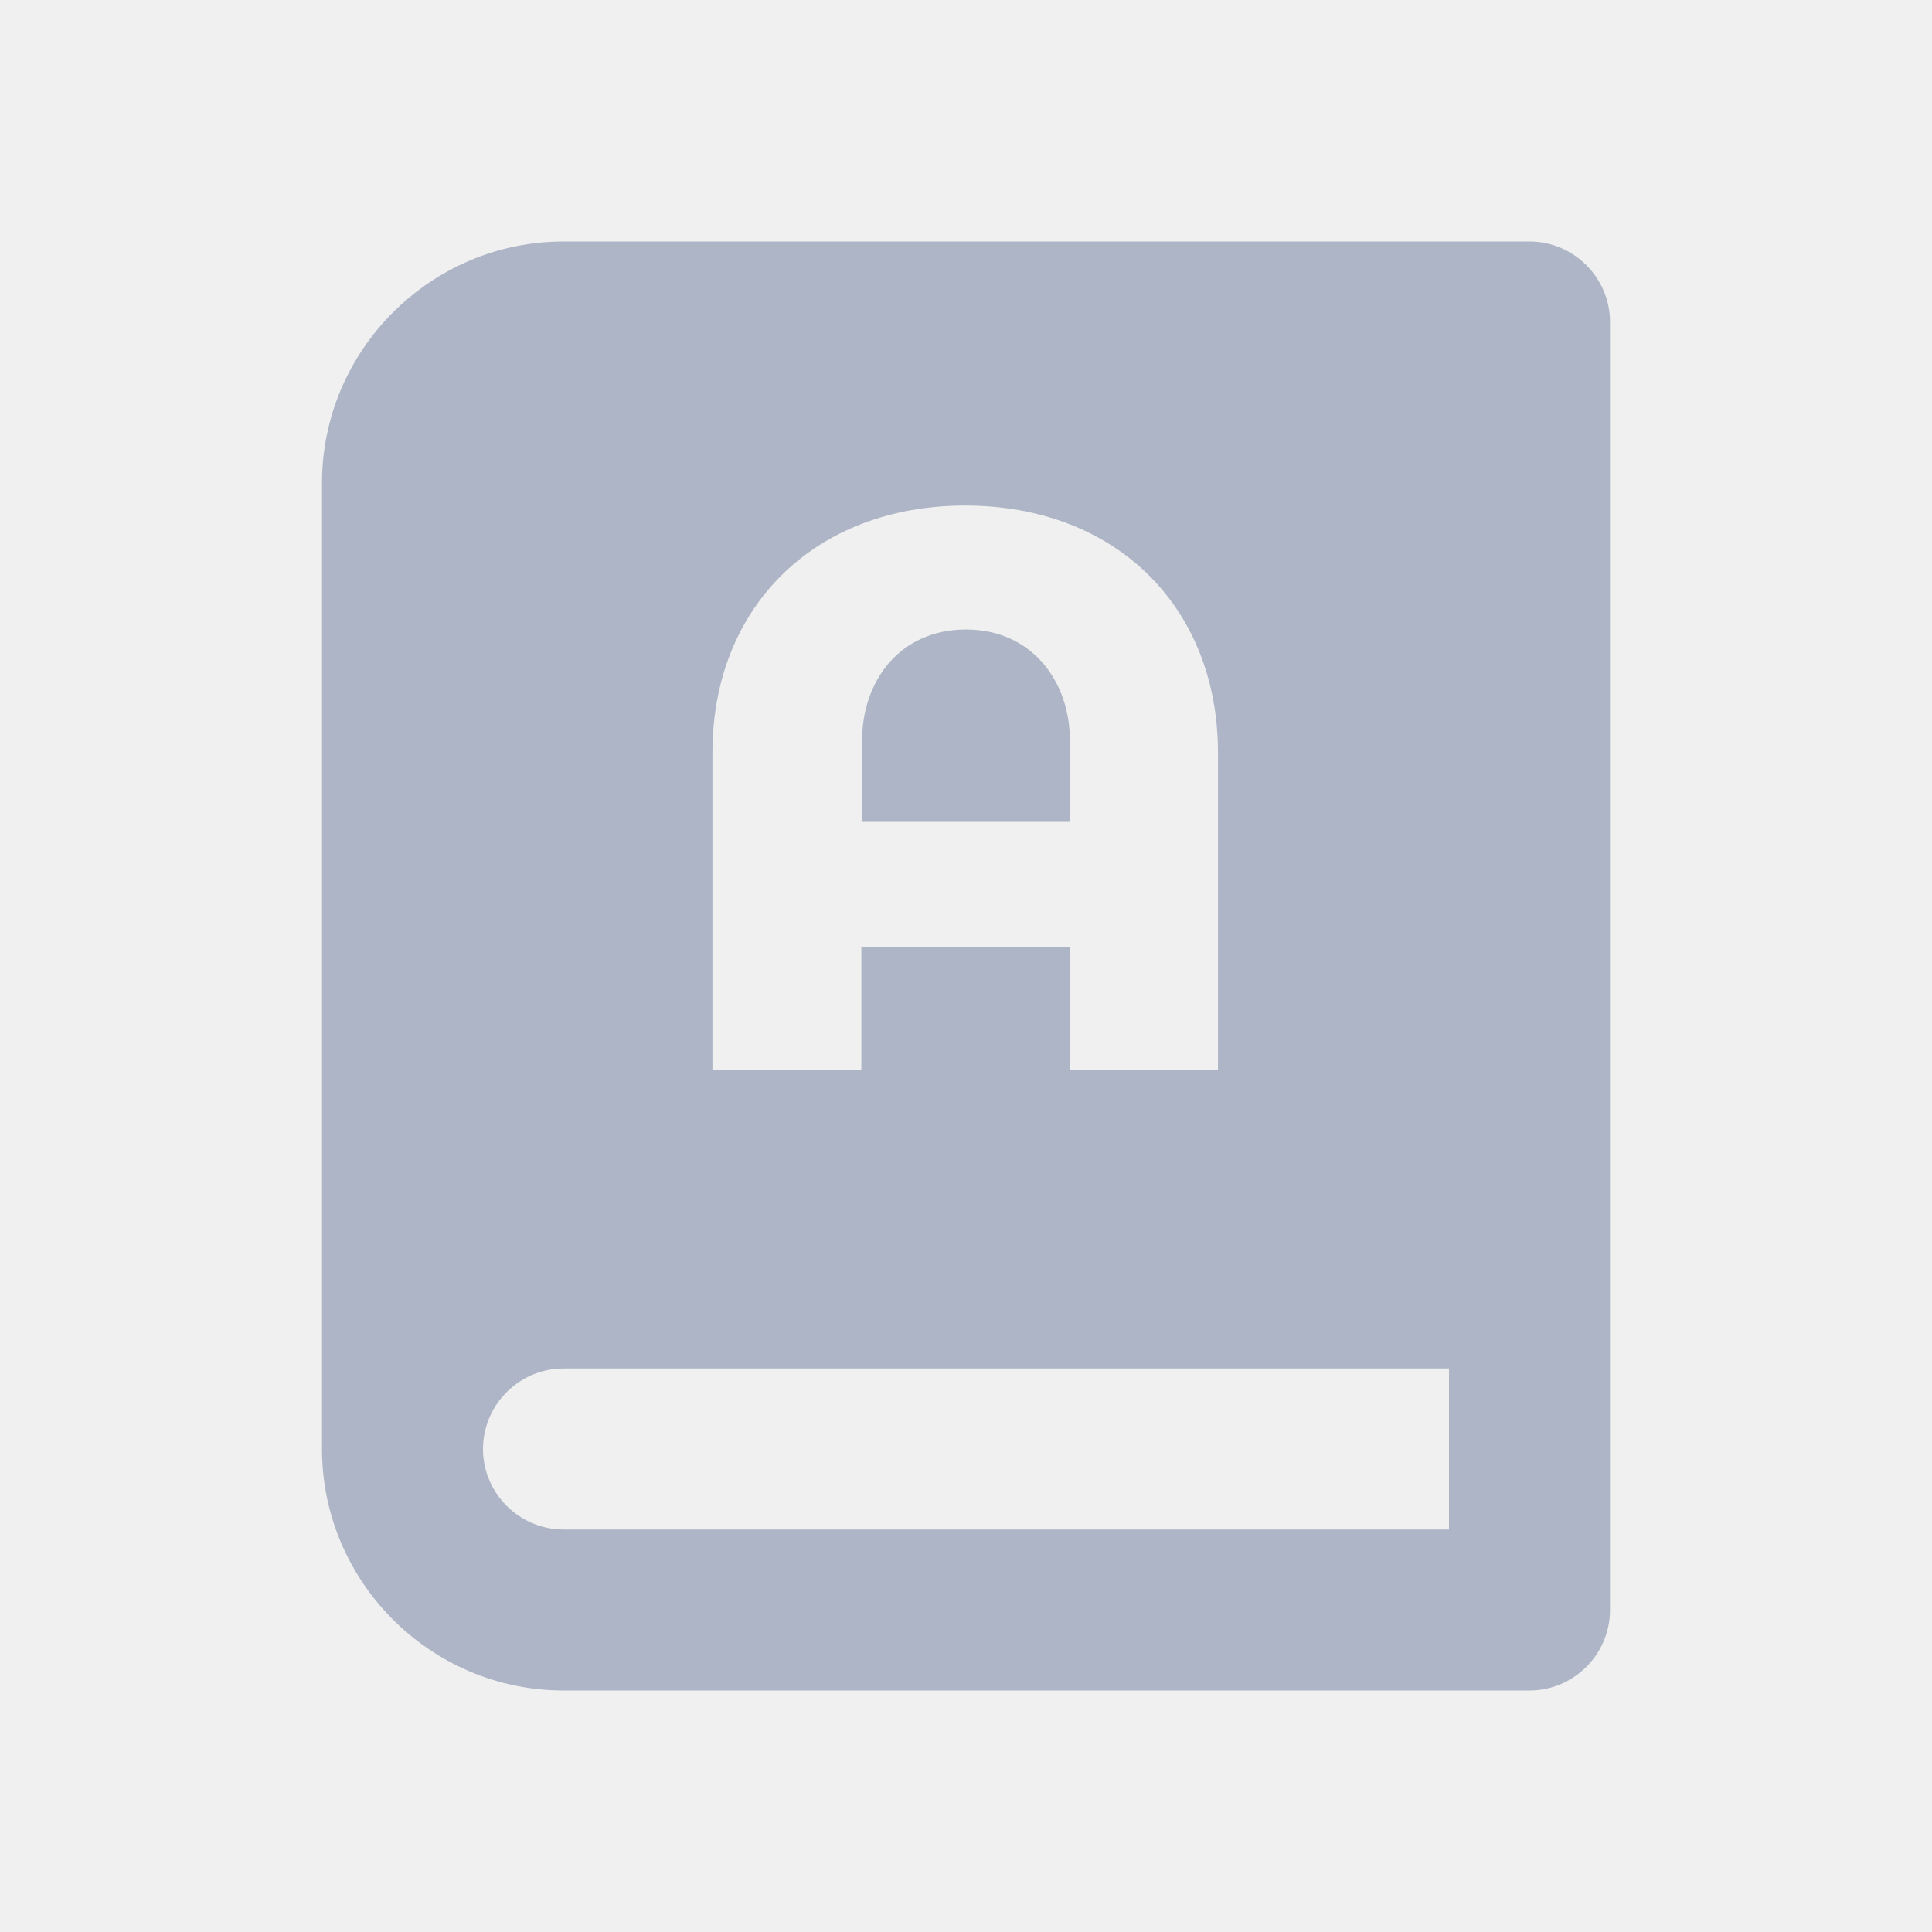
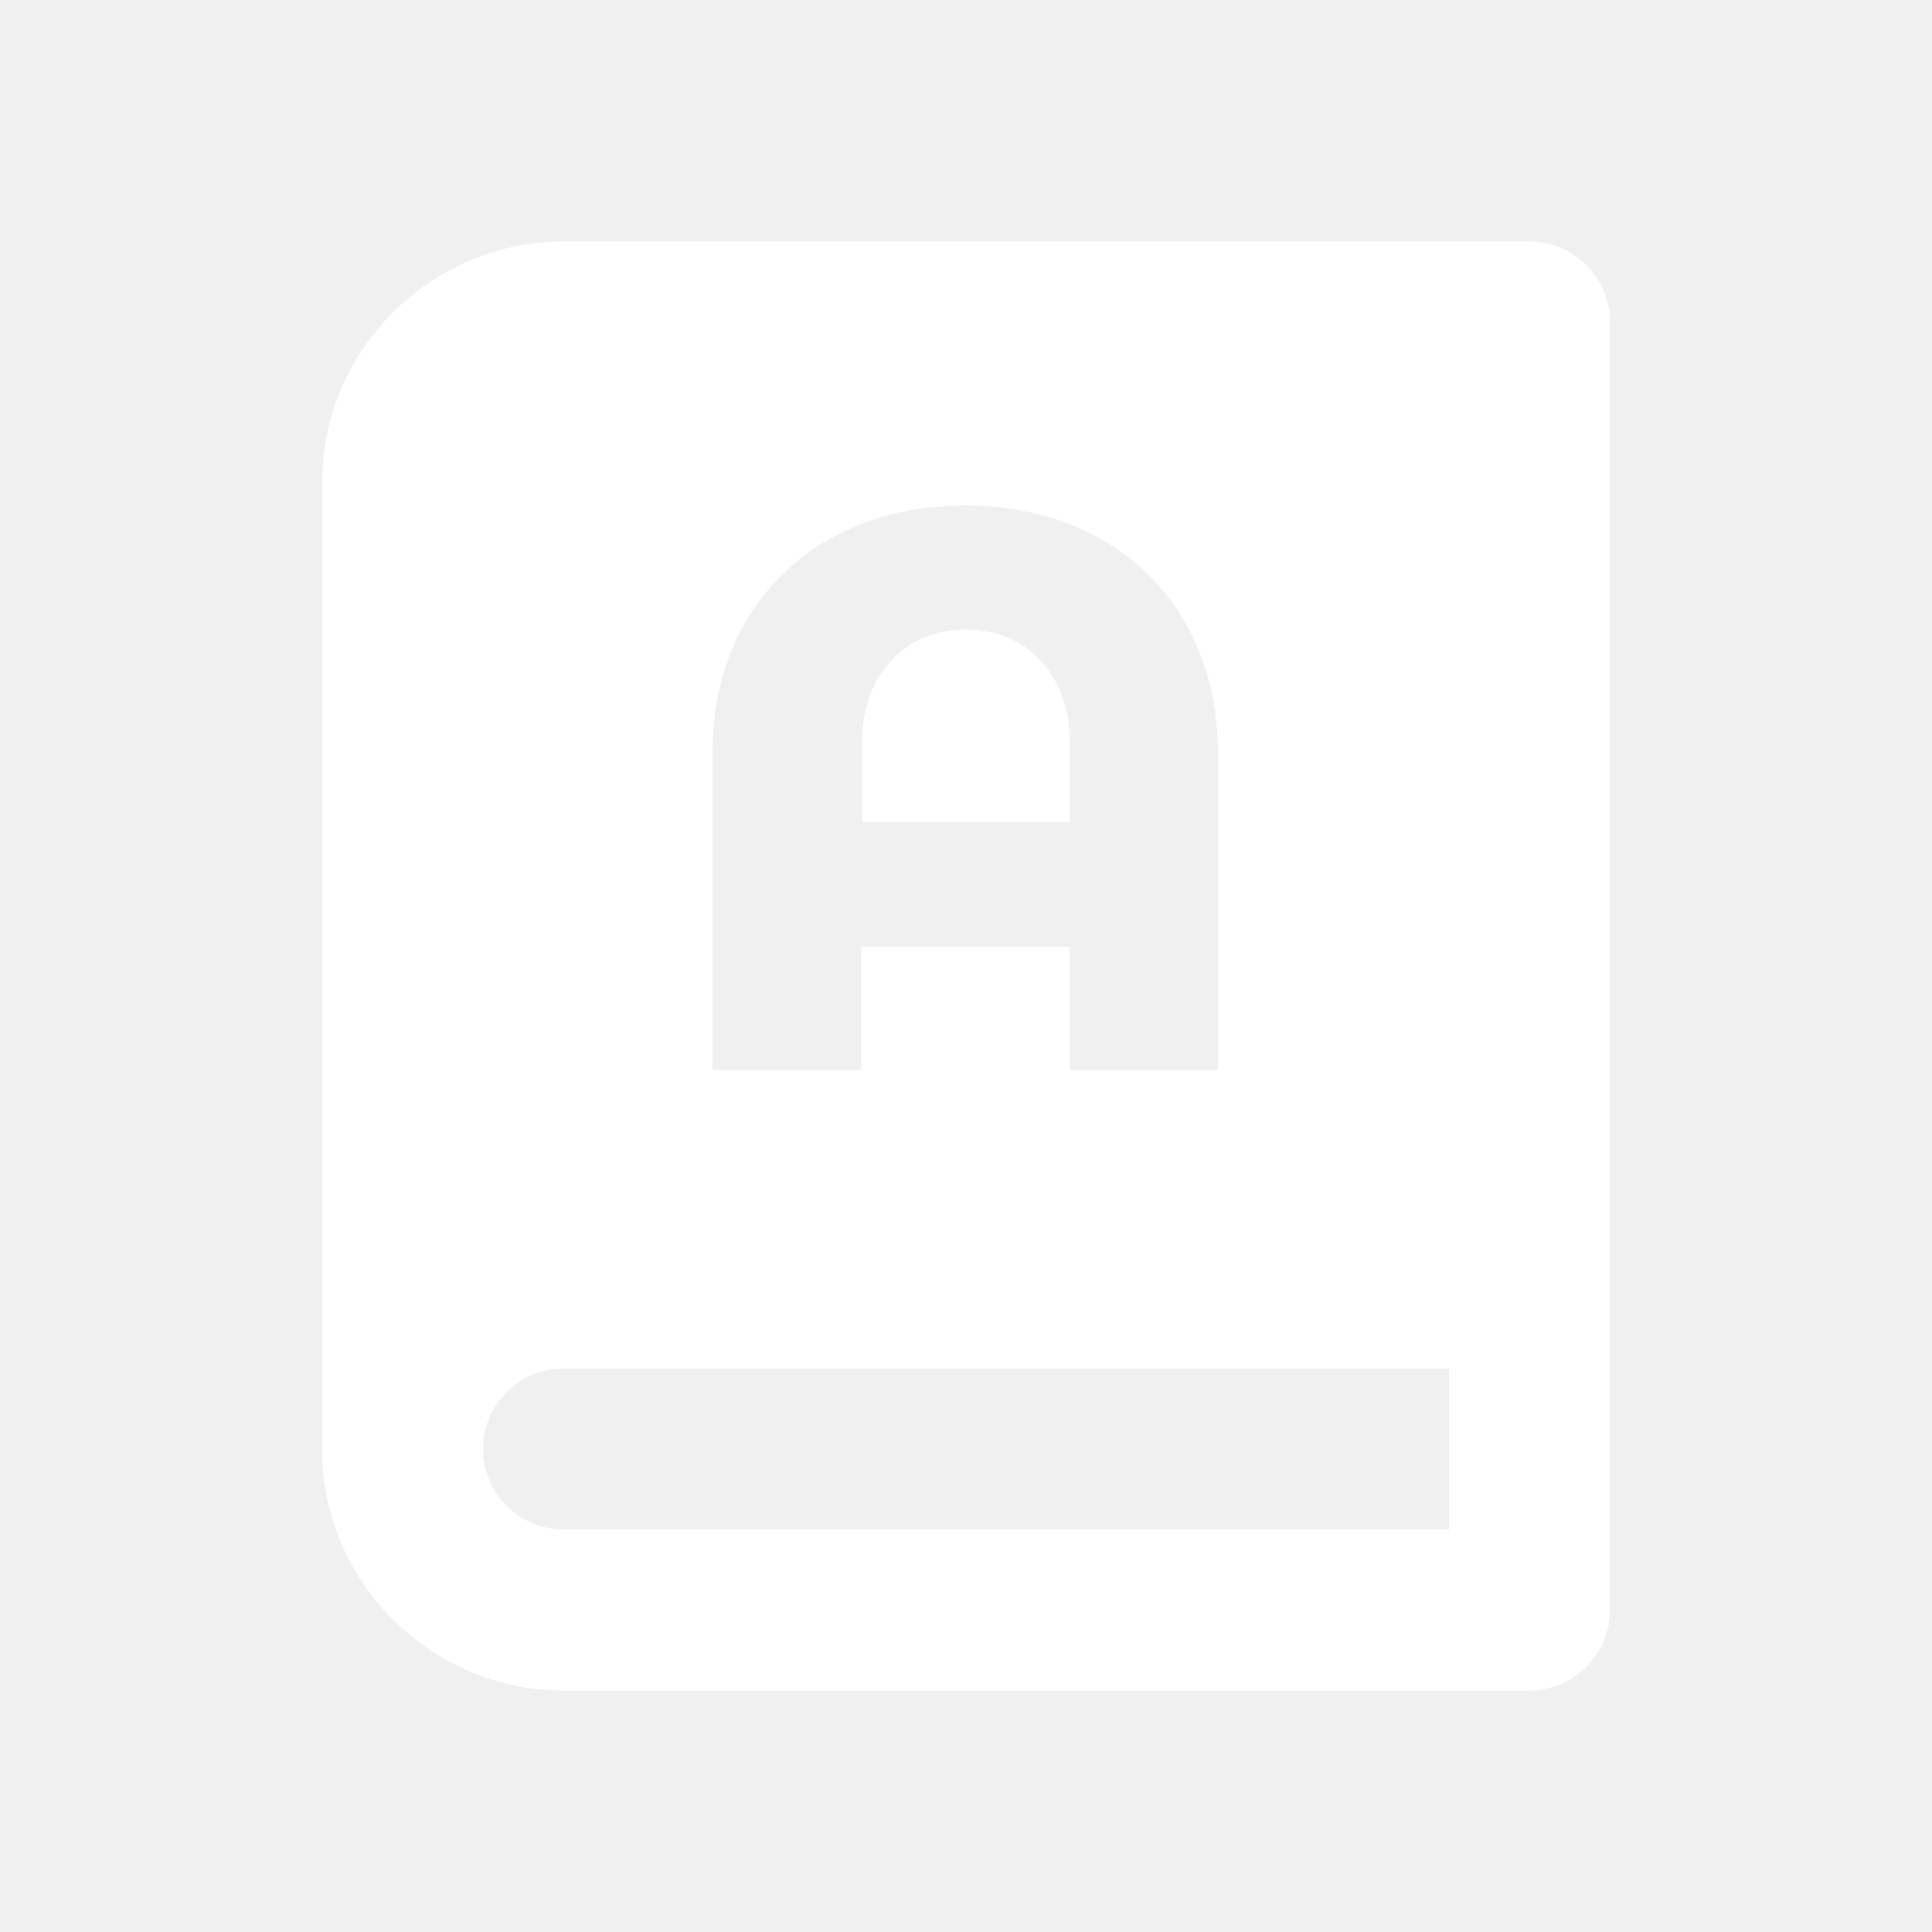
<svg xmlns="http://www.w3.org/2000/svg" width="24" height="24" viewBox="0 0 24 24" fill="none">
-   <g clip-path="url(#clip0_963_417)">
-     <path d="M19 3H7C5.35 3 4 4.35 4 6V18C4 19.65 5.35 21 7 21H19C19.55 21 20 20.55 20 20V4C20 3.45 19.55 3 19 3ZM7 19C6.45 19 6 18.55 6 18C6 17.45 6.45 17 7 17H18V19H7ZM15.14 13.29H13.29V11.76H10.7V13.29H8.85V9.35C8.85 7.54 10.12 6.28 11.99 6.28C13.86 6.28 15.13 7.54 15.13 9.35V13.29H15.14ZM13.29 10.21V9.19C13.29 8.48 12.83 7.82 12 7.82C11.17 7.82 10.71 8.47 10.71 9.19V10.21H13.3H13.29Z" fill="#6D7A9D" fill-opacity="0.5" />
+   <g clip-path="url(#clip0_1006_7)">
+     <path d="M19 3H7C5.35 3 4 4.35 4 6V18C4 19.65 5.35 21 7 21H19C19.55 21 20 20.55 20 20V4C20 3.45 19.55 3 19 3ZM7 19C6.45 19 6 18.55 6 18C6 17.45 6.45 17 7 17H18V19H7ZM15.14 13.29H13.29V11.76H10.7V13.29H8.85V9.35C8.85 7.54 10.12 6.28 11.99 6.28C13.86 6.28 15.13 7.54 15.13 9.35V13.29H15.14ZM13.29 10.21V9.19C13.29 8.48 12.83 7.82 12 7.82C11.17 7.82 10.71 8.47 10.71 9.19V10.21H13.3H13.29Z" fill="white" />
  </g>
  <defs>
-     <clipPath id="clip0_963_417">
+     <clipPath id="clip0_1006_7">
      <rect width="24" height="24" fill="white" />
    </clipPath>
  </defs>
</svg>
